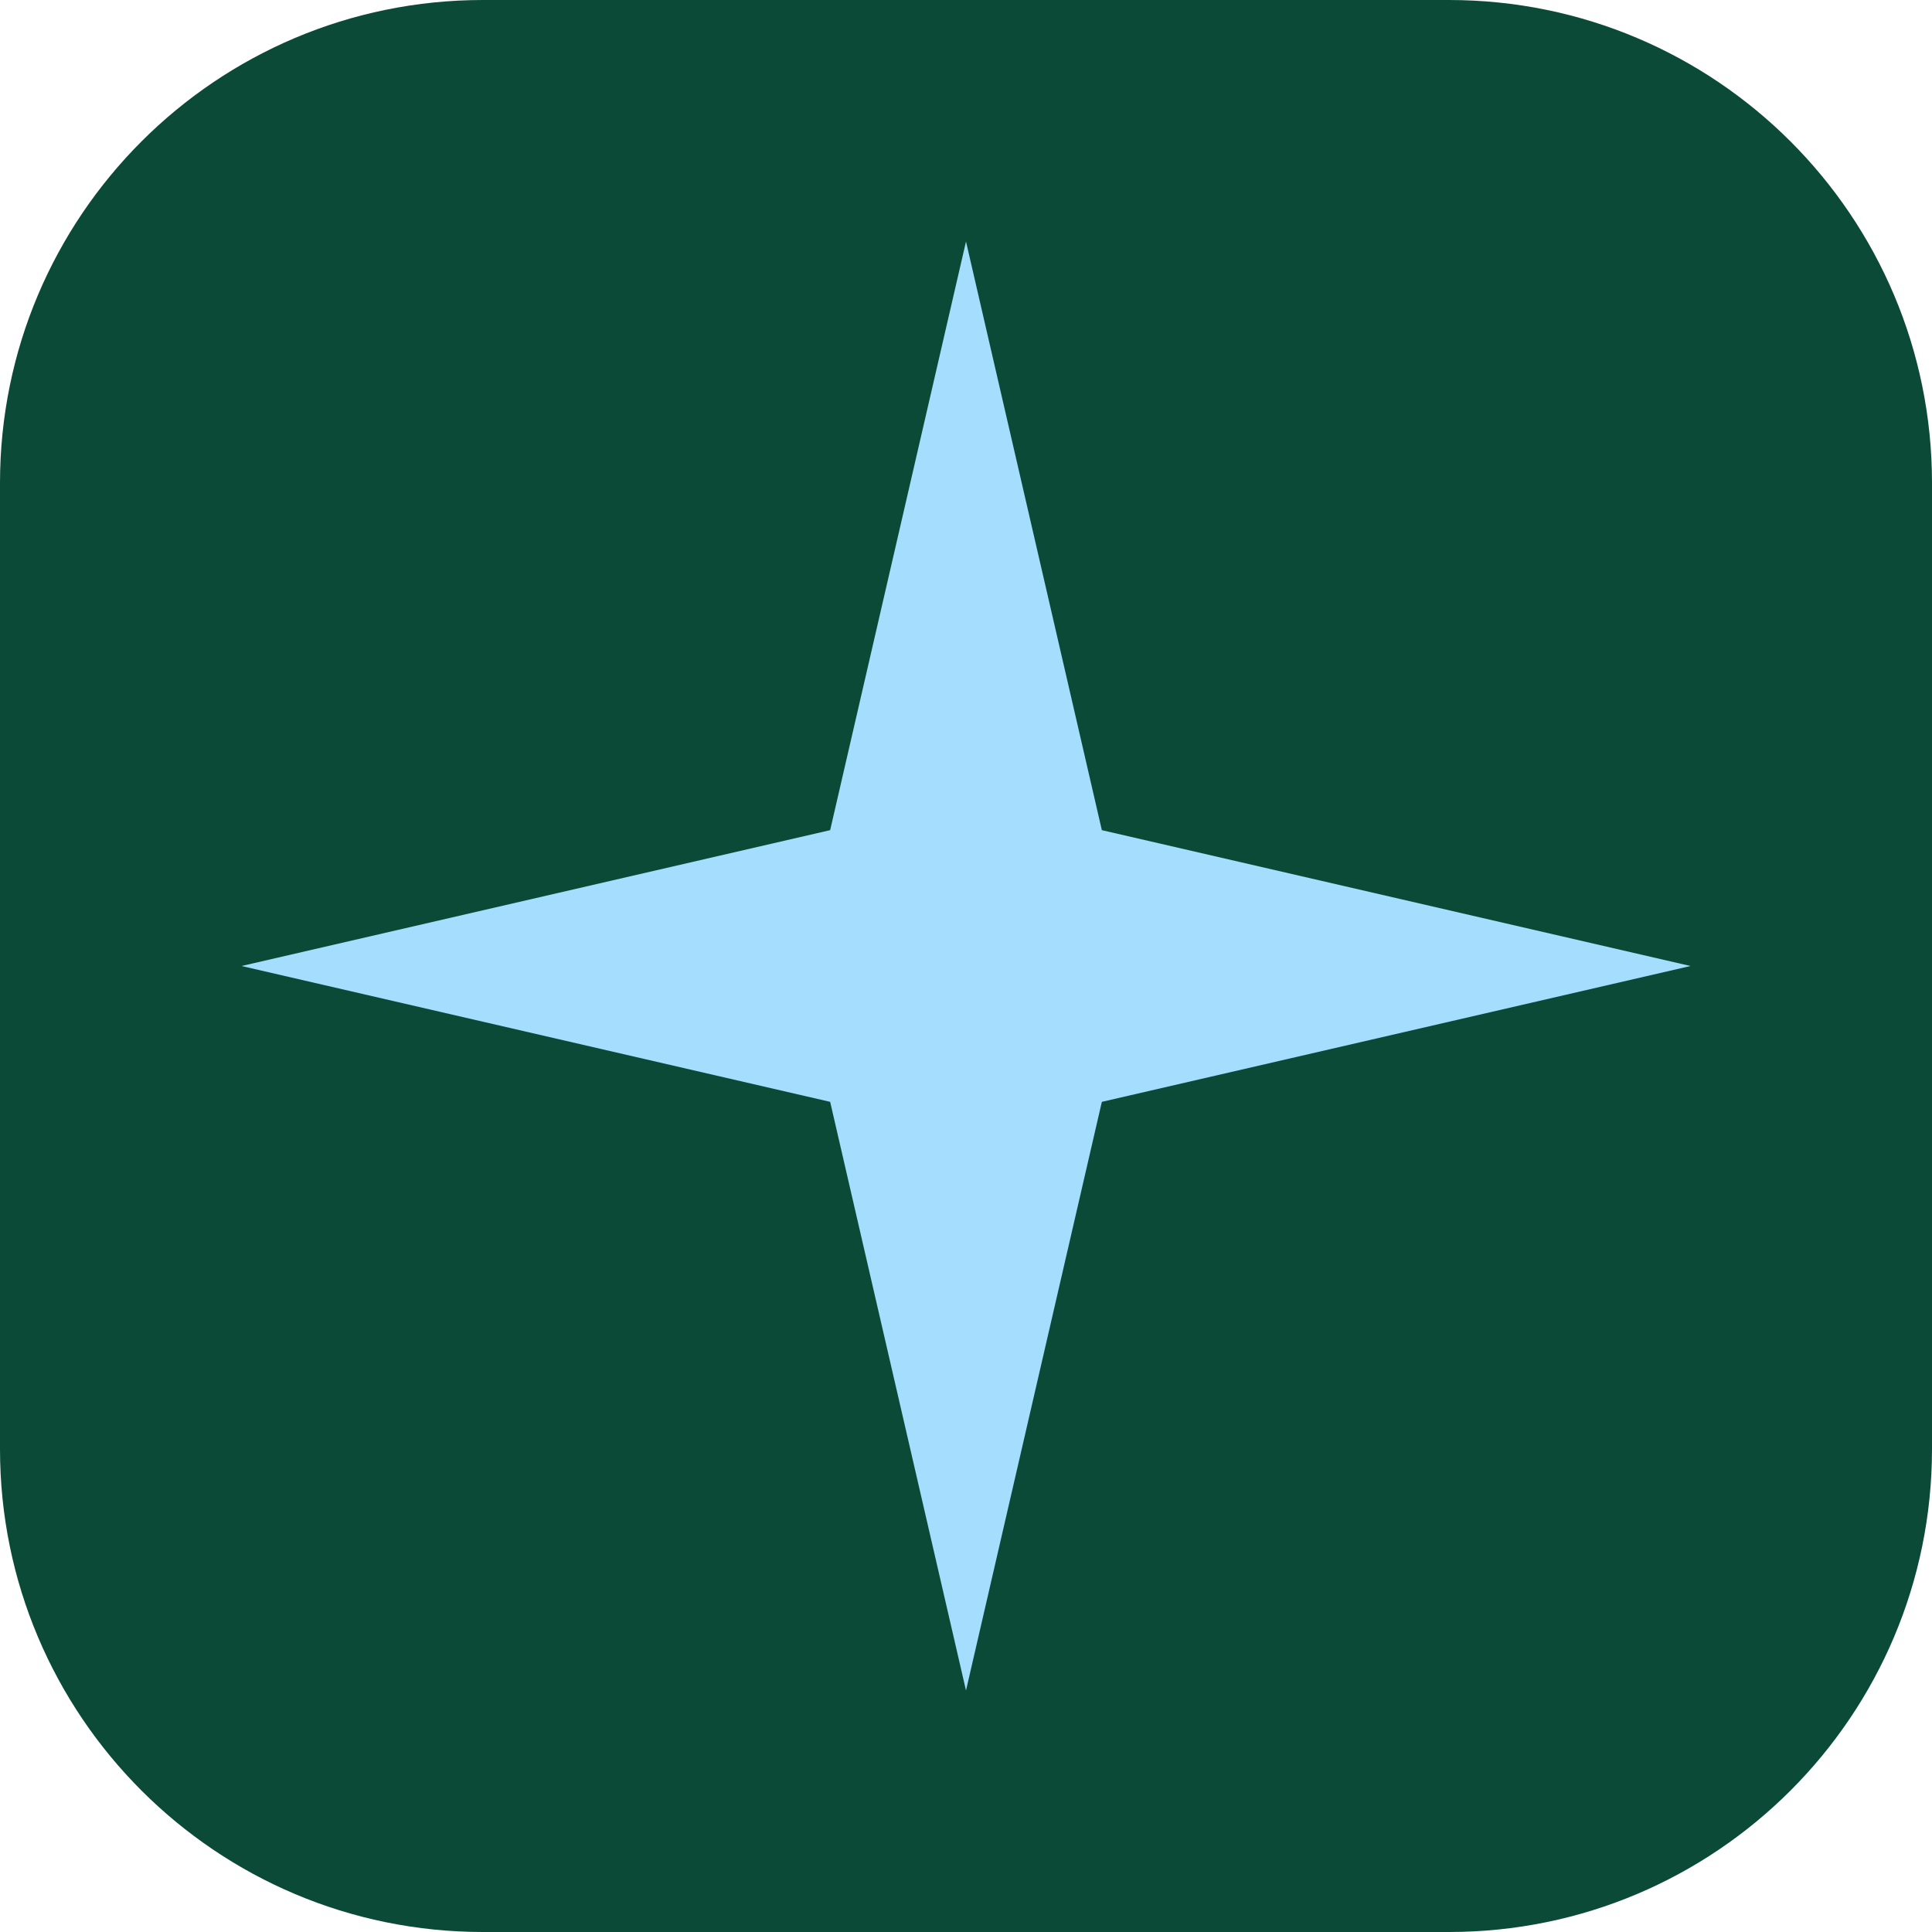
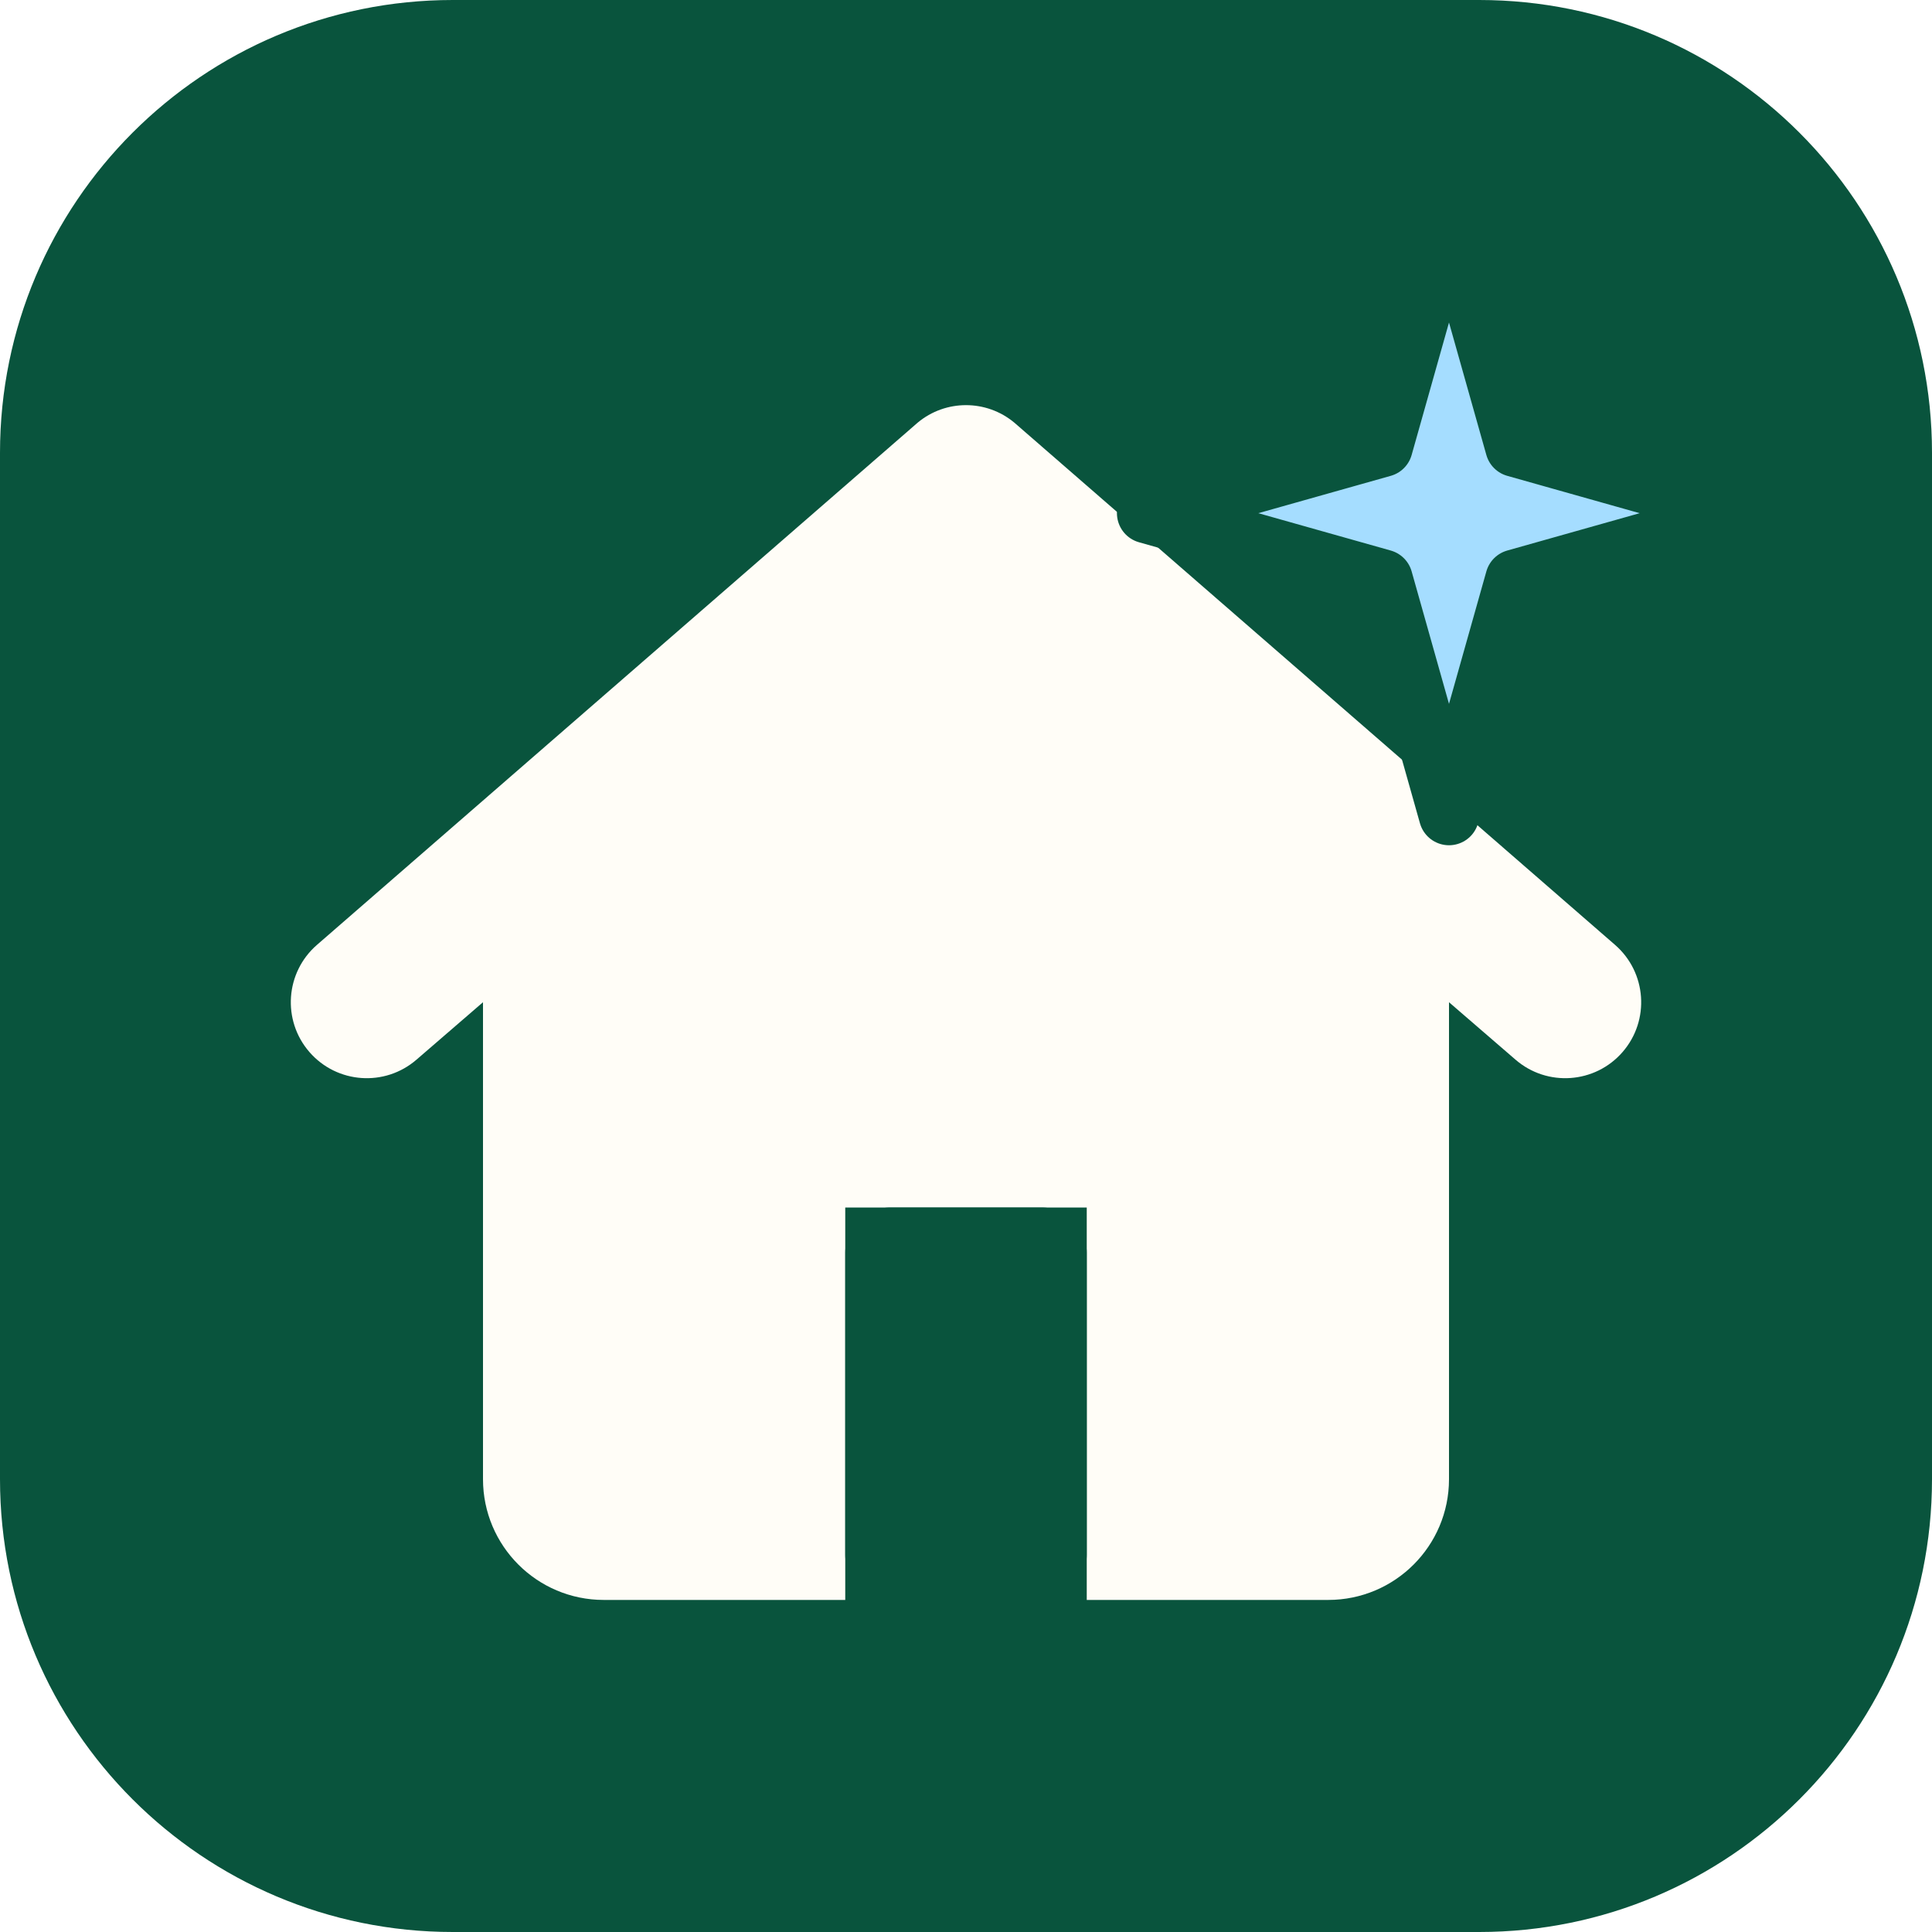
<svg xmlns="http://www.w3.org/2000/svg" viewBox="0 0 64 64">
-   <rect width="64" height="64" rx="16" fill="#0b4a36" />
-   <path d="M32 8 L36.5 27.5 L56 32 L36.5 36.5 L32 56 L27.5 36.5 L8 32 L27.5 27.5 Z" fill="#a5ddff" />
+   <rect width="64" height="64" rx="15" fill="#09543d" />
+   <path fill="#fffdf7" d="M10.5 31.3 30.4 14a2.5 2.5 0 0 1 3.2 0l19.9 17.3a2.5 2.5 0 0 1-3.3 3.8L48 33.2V49a4 4 0 0 1-4 4h-8V40h-8v13h-8a4 4 0 0 1-4-4V33.2l-2.2 1.9a2.5 2.5 0 1 1-3.3-3.8Z" />
+   <rect x="28" y="40" width="8" height="13" rx="1.5" fill="#09543d" />
+   <path fill="#a5ddff" stroke="#09543d" stroke-linejoin="round" stroke-width="2" d="m48 7 2.2 7.8L58 17l-7.8 2.2L48 27l-2.2-7.8L38 17l7.8-2.2L48 7Z" />
</svg>
